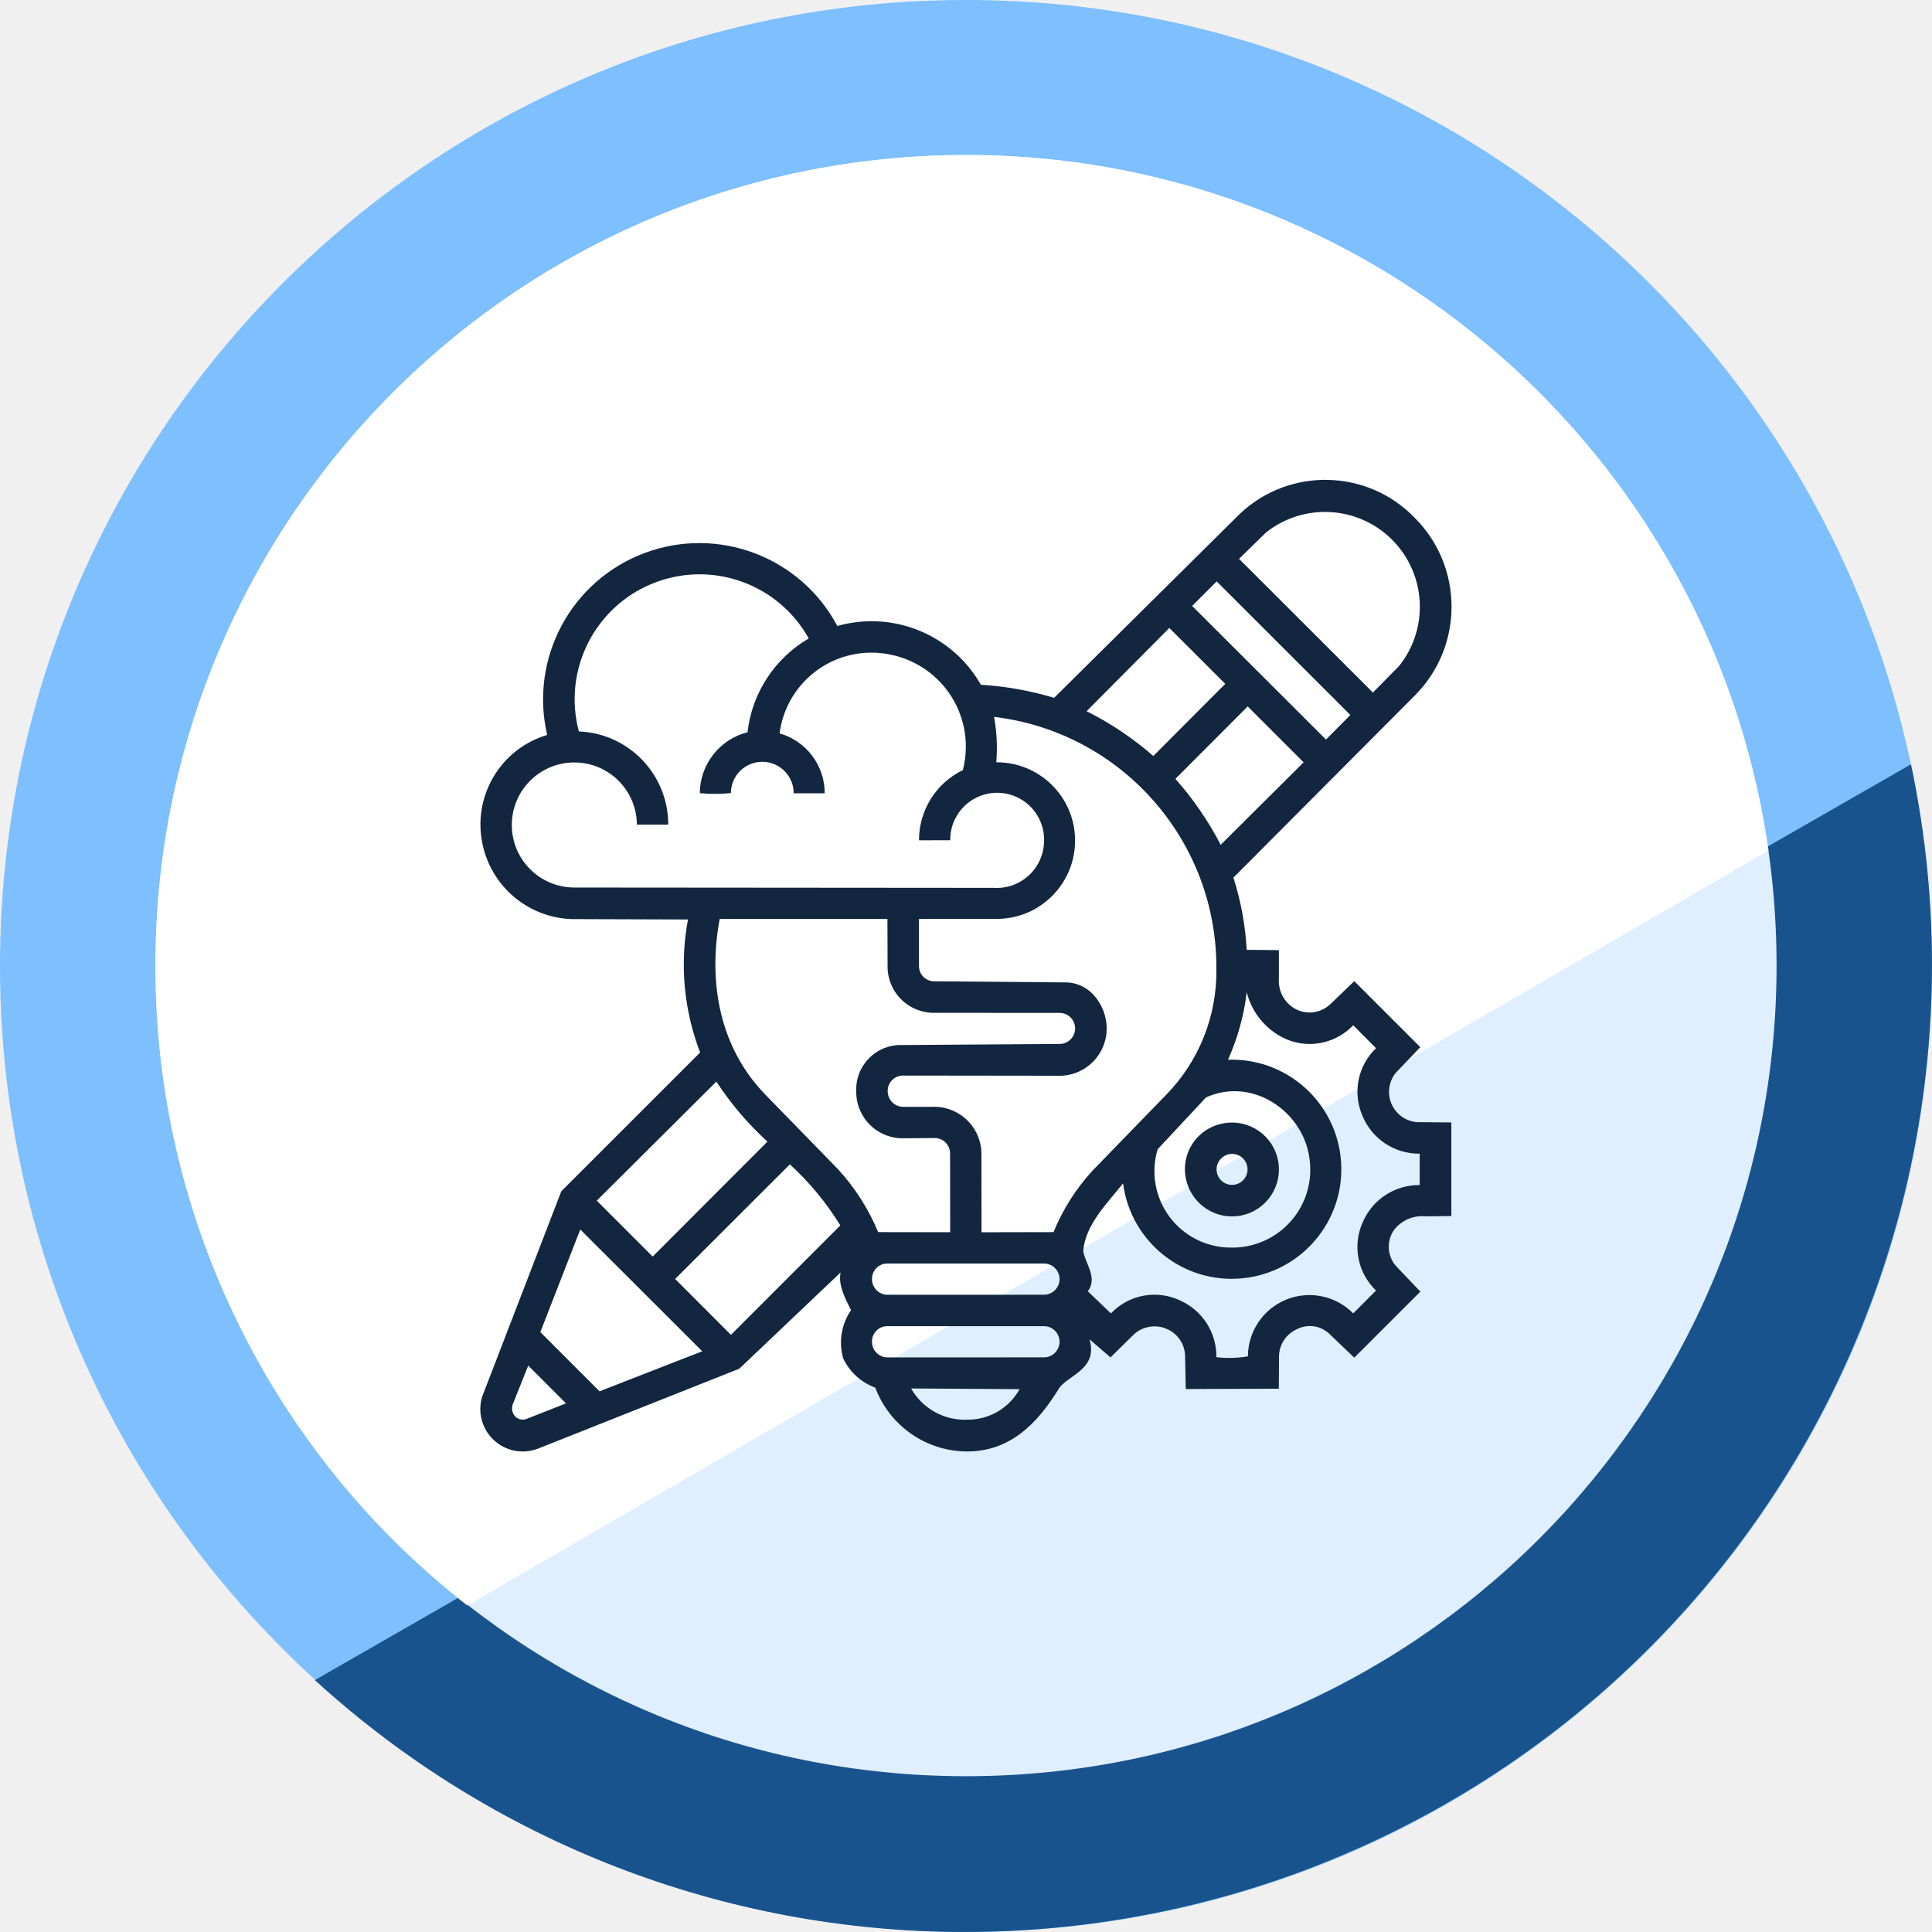
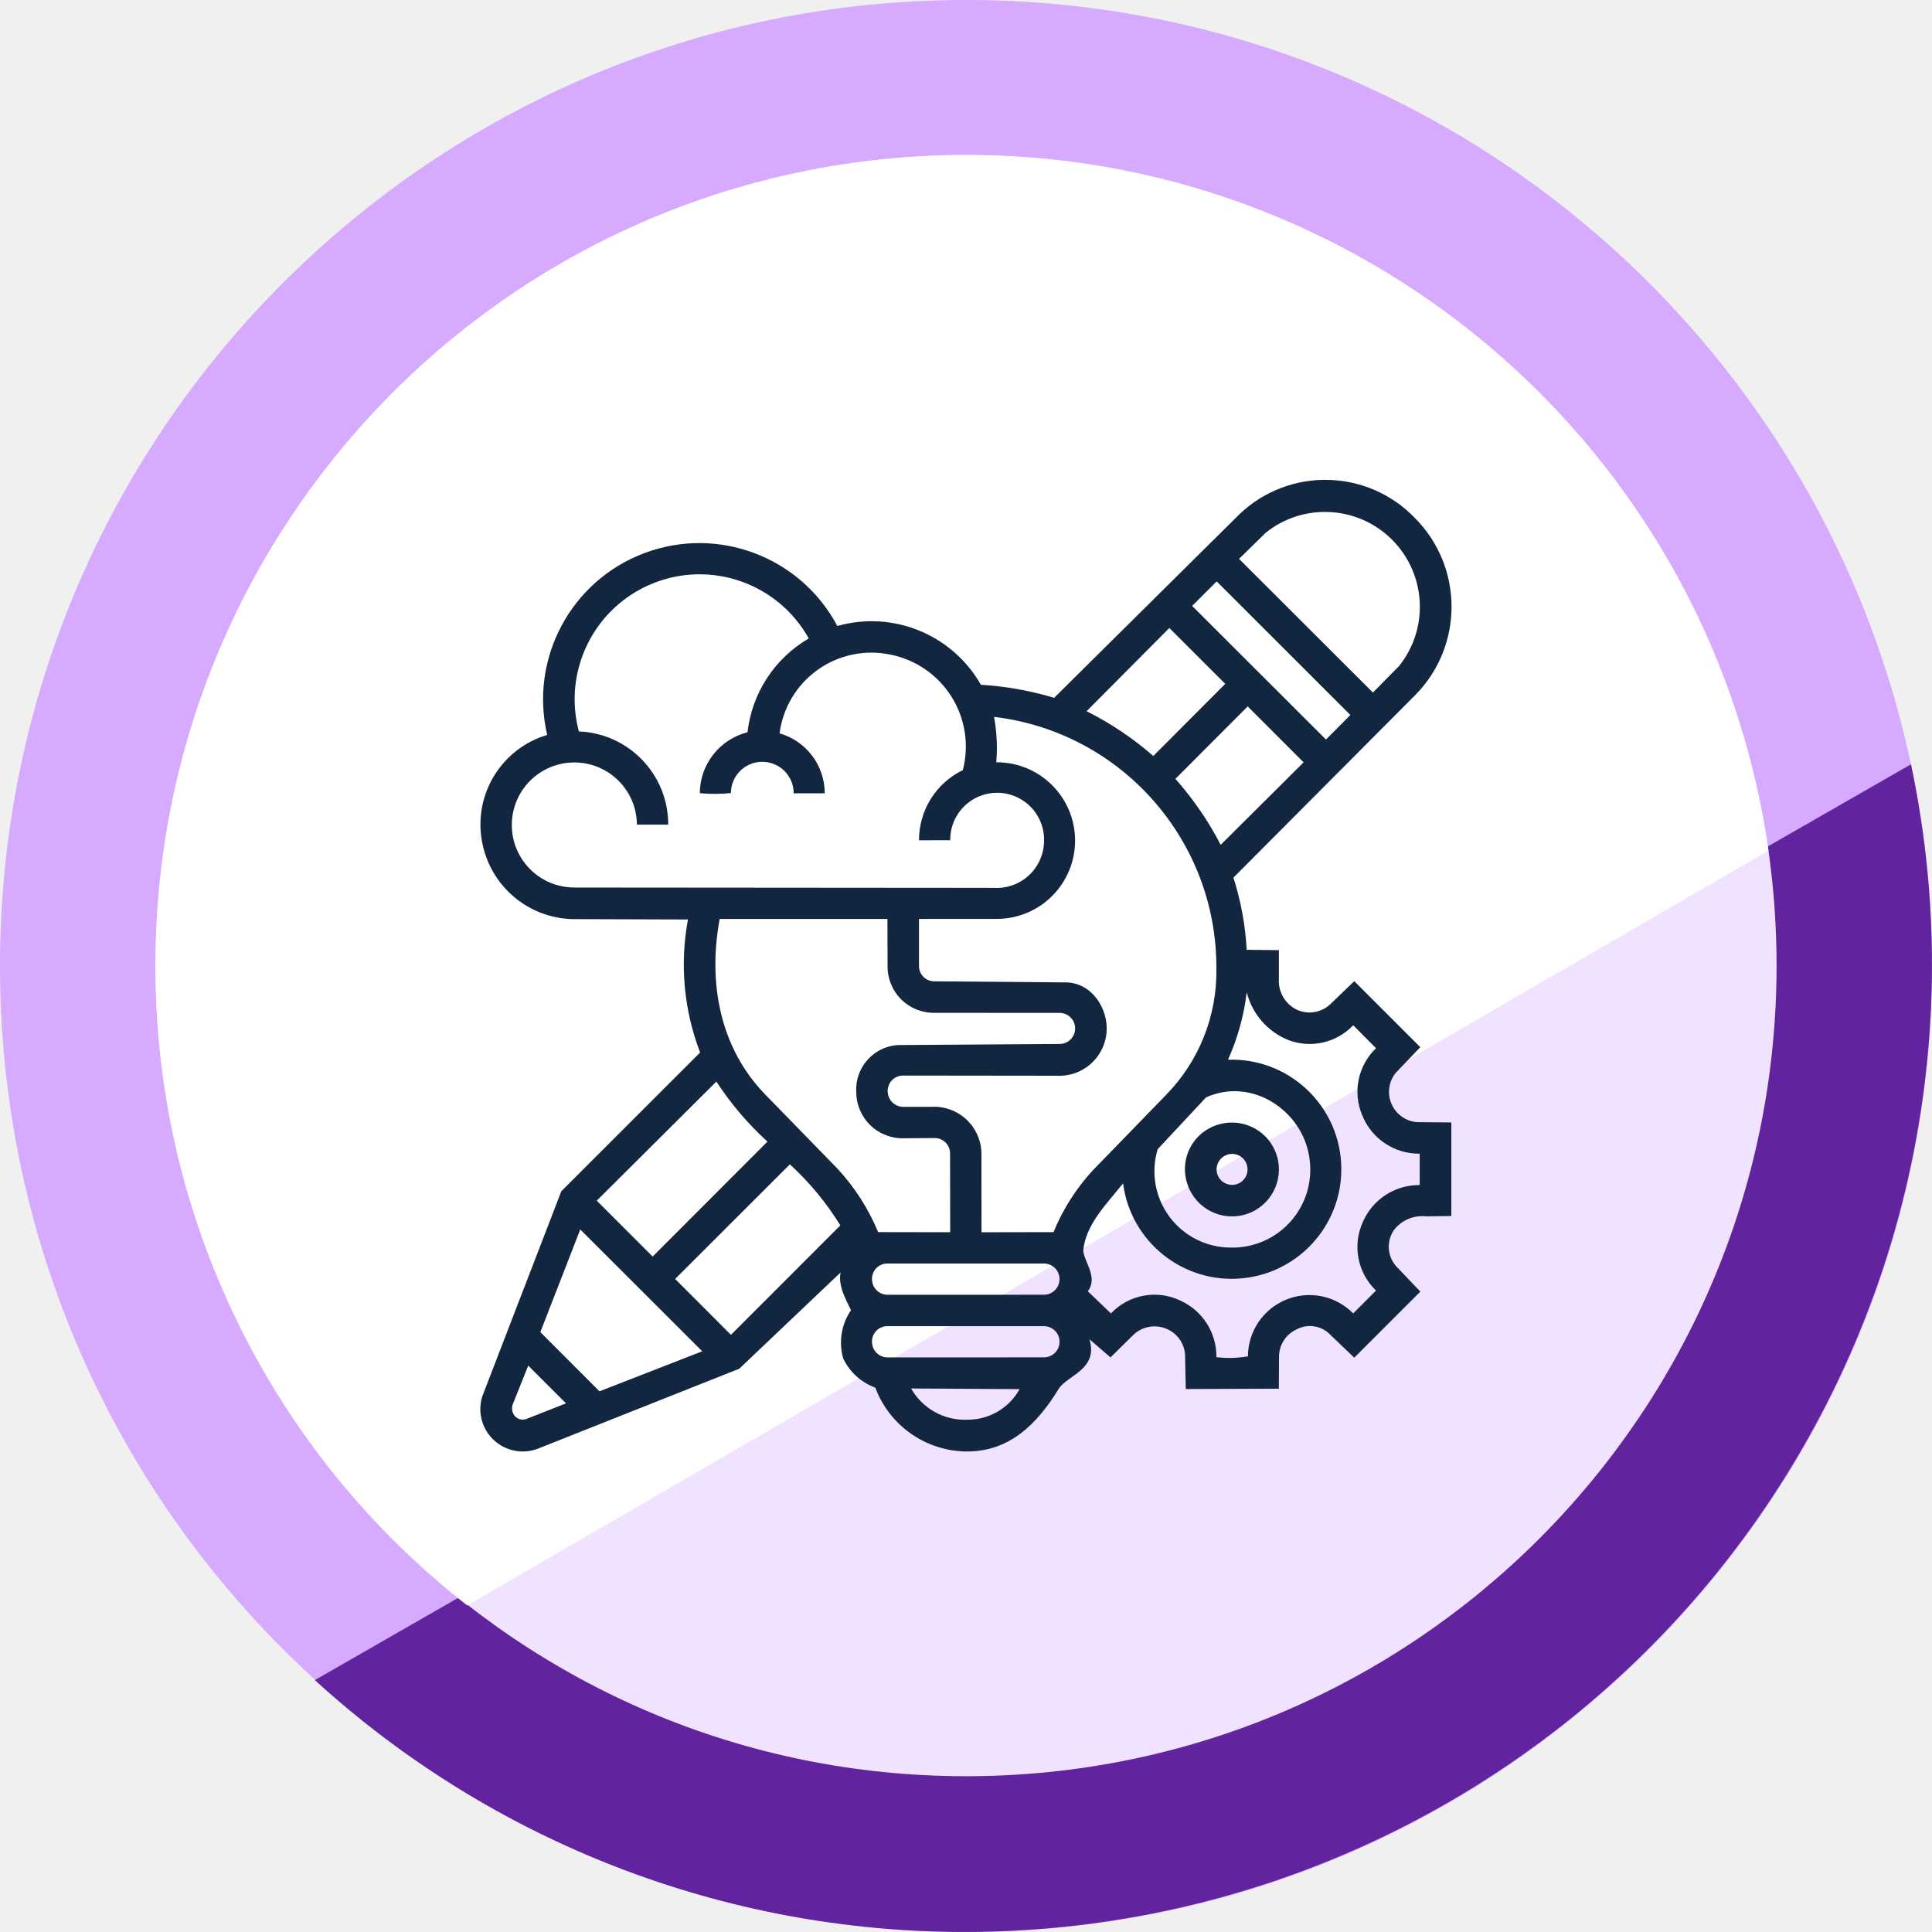
<svg xmlns="http://www.w3.org/2000/svg" width="160" height="160" viewBox="0 0 160 160">
  <defs>
    <clipPath id="clip-path">
      <rect id="Rectángulo_465550" data-name="Rectángulo 465550" width="80.416" height="80.476" fill="#12263f" />
    </clipPath>
  </defs>
  <g id="Grupo_1212779" data-name="Grupo 1212779" transform="translate(-186 -9253.863)">
    <g id="Grupo_1188415" data-name="Grupo 1188415" transform="translate(186 9253.862)">
-       <circle id="Elipse_13890" data-name="Elipse 13890" cx="80" cy="80" r="80" transform="translate(160 160.001) rotate(180)" fill="#7dbfff" />
-       <path id="Intersección_3" data-name="Intersección 3" d="M0,75.841,132.185,0a80.107,80.107,0,0,1-78.3,96.7A79.753,79.753,0,0,1,0,75.841Z" transform="translate(26.074 63.298)" fill="#19538d" />
-       <ellipse id="Elipse_13891" data-name="Elipse 13891" cx="67.127" cy="67.127" rx="67.127" ry="67.127" transform="translate(147.128 147.099) rotate(180)" fill="#dfefff" />
+       <circle id="Elipse_13890" data-name="Elipse 13890" cx="80" cy="80" r="80" transform="translate(160 160.001) rotate(180)" fill="#d5aaff" />
+       <path id="Intersección_3" data-name="Intersección 3" d="M0,75.841,132.185,0a80.107,80.107,0,0,1-78.3,96.7A79.753,79.753,0,0,1,0,75.841Z" transform="translate(26.074 63.298)" fill="#62249e" />
+       <ellipse id="Elipse_13891" data-name="Elipse 13891" cx="67.127" cy="67.127" rx="67.127" ry="67.127" transform="translate(147.128 147.099) rotate(180)" fill="#f1e2ff" />
      <path id="Intersección_2" data-name="Intersección 2" d="M0,67.169A67.131,67.131,0,0,1,133.583,57.6L25.818,120.113A67.077,67.077,0,0,1,0,67.169Z" transform="translate(12.874 12.842)" fill="#fff" />
      <g id="Grupo_1212780" data-name="Grupo 1212780" transform="translate(39.793 39.734)">
        <g id="Grupo_1212641" data-name="Grupo 1212641" clip-path="url(#clip-path)">
          <path id="Trazado_1285629" data-name="Trazado 1285629" d="M58.407,75.3l-.053-2.621A2.5,2.5,0,0,0,56.9,70.352a2.536,2.536,0,0,0-2.916.547l-1.81,1.783-1.739-1.5c.742,2.506-1.831,2.972-2.541,4.09-1.807,2.942-4.073,5.2-7.606,5.2a8.146,8.146,0,0,1-7.593-5.287,4.74,4.74,0,0,1-2.658-2.417,4.759,4.759,0,0,1,.648-4c-.4-.819-1.1-2.047-.861-3.125L21.43,73.619l-16.7,6.63A3.513,3.513,0,0,1,.142,75.921l6.551-17L18.188,47.43a20.322,20.322,0,0,1-1.007-11.015l-9.152-.03a7.82,7.82,0,0,1-7.92-6.518,7.735,7.735,0,0,1,5.414-8.735,12.942,12.942,0,0,1,24.028-9.024,10.421,10.421,0,0,1,11.89,4.868,26.714,26.714,0,0,1,6.065,1.082L62.9,2.807a10.3,10.3,0,0,1,14.489.364,10.412,10.412,0,0,1,.021,14.661L62.354,32.948a24.031,24.031,0,0,1,1.1,5.977l2.665.029,0,2.341a2.666,2.666,0,0,0,1.293,2.49,2.505,2.505,0,0,0,2.95-.338l2-1.925,5.468,5.467-2.05,2.144A2.517,2.517,0,0,0,77.56,53.2l2.84.023v7.749L78.316,61a2.967,2.967,0,0,0-2.654,1.112,2.448,2.448,0,0,0,.129,2.976l2.044,2.144-5.474,5.472-2.141-2.048a2.333,2.333,0,0,0-2.624-.3,2.482,2.482,0,0,0-1.466,2.323l-.015,2.594Zm15.5-57.679,2.168-2.2A7.855,7.855,0,0,0,65.034,4.382L62.82,6.55ZM39.945,24.045a7.763,7.763,0,0,0-6.029-9.572A7.665,7.665,0,0,0,24.768,21a5.161,5.161,0,0,1,3.739,4.967H25.935a2.6,2.6,0,0,0-5.2-.022,13.24,13.24,0,0,1-2.574.01,5.244,5.244,0,0,1,3.952-5.047,10.339,10.339,0,0,1,5.072-7.767,10.348,10.348,0,0,0-19.039,7.7,7.708,7.708,0,0,1,7.4,7.72l-2.595,0a5.179,5.179,0,1,0-5.158,5.207l34.711.027A3.918,3.918,0,0,0,46.669,30,3.887,3.887,0,1,0,38.9,29.85l-2.585.007a6.438,6.438,0,0,1,3.632-5.812m30.072-2.533,2.019-2.032L60.968,8.416l-2.032,2.032Zm-14.3,1.364L61.678,16.9l-4.631-4.626-6.853,6.892a26.3,26.3,0,0,1,5.521,3.705M61.3,30.231,68.166,23.4l-4.629-4.63-5.988,6A26.782,26.782,0,0,1,61.3,30.231m-26.166,21.7H37.35a3.917,3.917,0,0,1,4.135,3.877l.007,6.51,5.964-.012a17.085,17.085,0,0,1,3.232-5.094L56.8,50.918a14.607,14.607,0,0,0,4.142-10.429A20.885,20.885,0,0,0,42.531,19.636a14.161,14.161,0,0,1,.183,3.761A6.484,6.484,0,1,1,42.8,36.365l-6.487.005,0,3.875a1.262,1.262,0,0,0,1.3,1.29l10.856.091c2.2.018,3.556,2.24,3.375,4.169a3.924,3.924,0,0,1-4.132,3.56l-12.7-.015a1.27,1.27,0,0,0-1.285,1.393,1.291,1.291,0,0,0,1.405,1.194m-.029,2.607a3.84,3.84,0,0,1-3.985-3.794,3.7,3.7,0,0,1,3.391-3.925l13.445-.092a1.286,1.286,0,1,0,.008-2.572L37.6,44.145a3.828,3.828,0,0,1-3.888-3.883L33.7,36.371H19.81c-1,5.333.045,10.712,3.773,14.541l6,6.159a17.687,17.687,0,0,1,3.348,5.234l5.967.01-.011-6.5a1.27,1.27,0,0,0-1.291-1.3ZM63.554,72.593a5.093,5.093,0,0,1,8.72-3.557l1.89-1.892a4.993,4.993,0,0,1-1.059-5.751A5.06,5.06,0,0,1,77.78,58.41v-2.6a5.064,5.064,0,0,1-4.753-3.166,4.992,4.992,0,0,1,1.137-5.569l-1.89-1.9a4.974,4.974,0,0,1-5.356,1.232,5.784,5.784,0,0,1-3.463-3.965,19.227,19.227,0,0,1-1.549,5.587A9.075,9.075,0,1,1,53.215,58.27c-1.4,1.743-3.094,3.416-3.3,5.559.082.966,1.251,2.215.38,3.376l1.914,1.834a4.963,4.963,0,0,1,5.75-1.062,5.062,5.062,0,0,1,2.984,4.685,9.023,9.023,0,0,0,2.612-.069M14.259,64.329l9.505-9.518a25.818,25.818,0,0,1-4.23-4.972L9.629,59.7Zm41.82-8.887a6.323,6.323,0,0,0,6.013,8.144,6.45,6.45,0,0,0,6.532-7.559c-.584-3.743-4.7-6.6-8.537-4.879ZM20.742,70.813,29.8,61.75a23.572,23.572,0,0,0-4.18-5.056l-9.5,9.492ZM9.855,75.49l8.509-3.315L8.262,62.086l-3.307,8.5Zm36.806-8a1.292,1.292,0,1,0,0-2.584l-12.947,0a1.269,1.269,0,0,0-1.287,1.4,1.284,1.284,0,0,0,1.293,1.187Zm0,5.188a1.292,1.292,0,1,0,0-2.584l-12.947,0a1.269,1.269,0,0,0-1.287,1.4,1.284,1.284,0,0,0,1.293,1.187ZM3.781,77.788l3.3-1.3L3.954,73.363l-1.242,3.1a1,1,0,0,0,.1,1.038.874.874,0,0,0,.972.286m40.864-2.477-8.988-.056a5.1,5.1,0,0,0,4.659,2.586,4.9,4.9,0,0,0,4.328-2.53" transform="translate(0 0)" fill="#12263f" />
          <path id="Trazado_1285630" data-name="Trazado 1285630" d="M227.812,205.348a3.886,3.886,0,1,1-2.644,4.976,3.844,3.844,0,0,1,2.644-4.976m.617,2.53a1.283,1.283,0,1,0,1.6.682,1.276,1.276,0,0,0-1.6-.682" transform="translate(-166.618 -151.974)" fill="#12263f" />
        </g>
      </g>
    </g>
  </g>
</svg>
